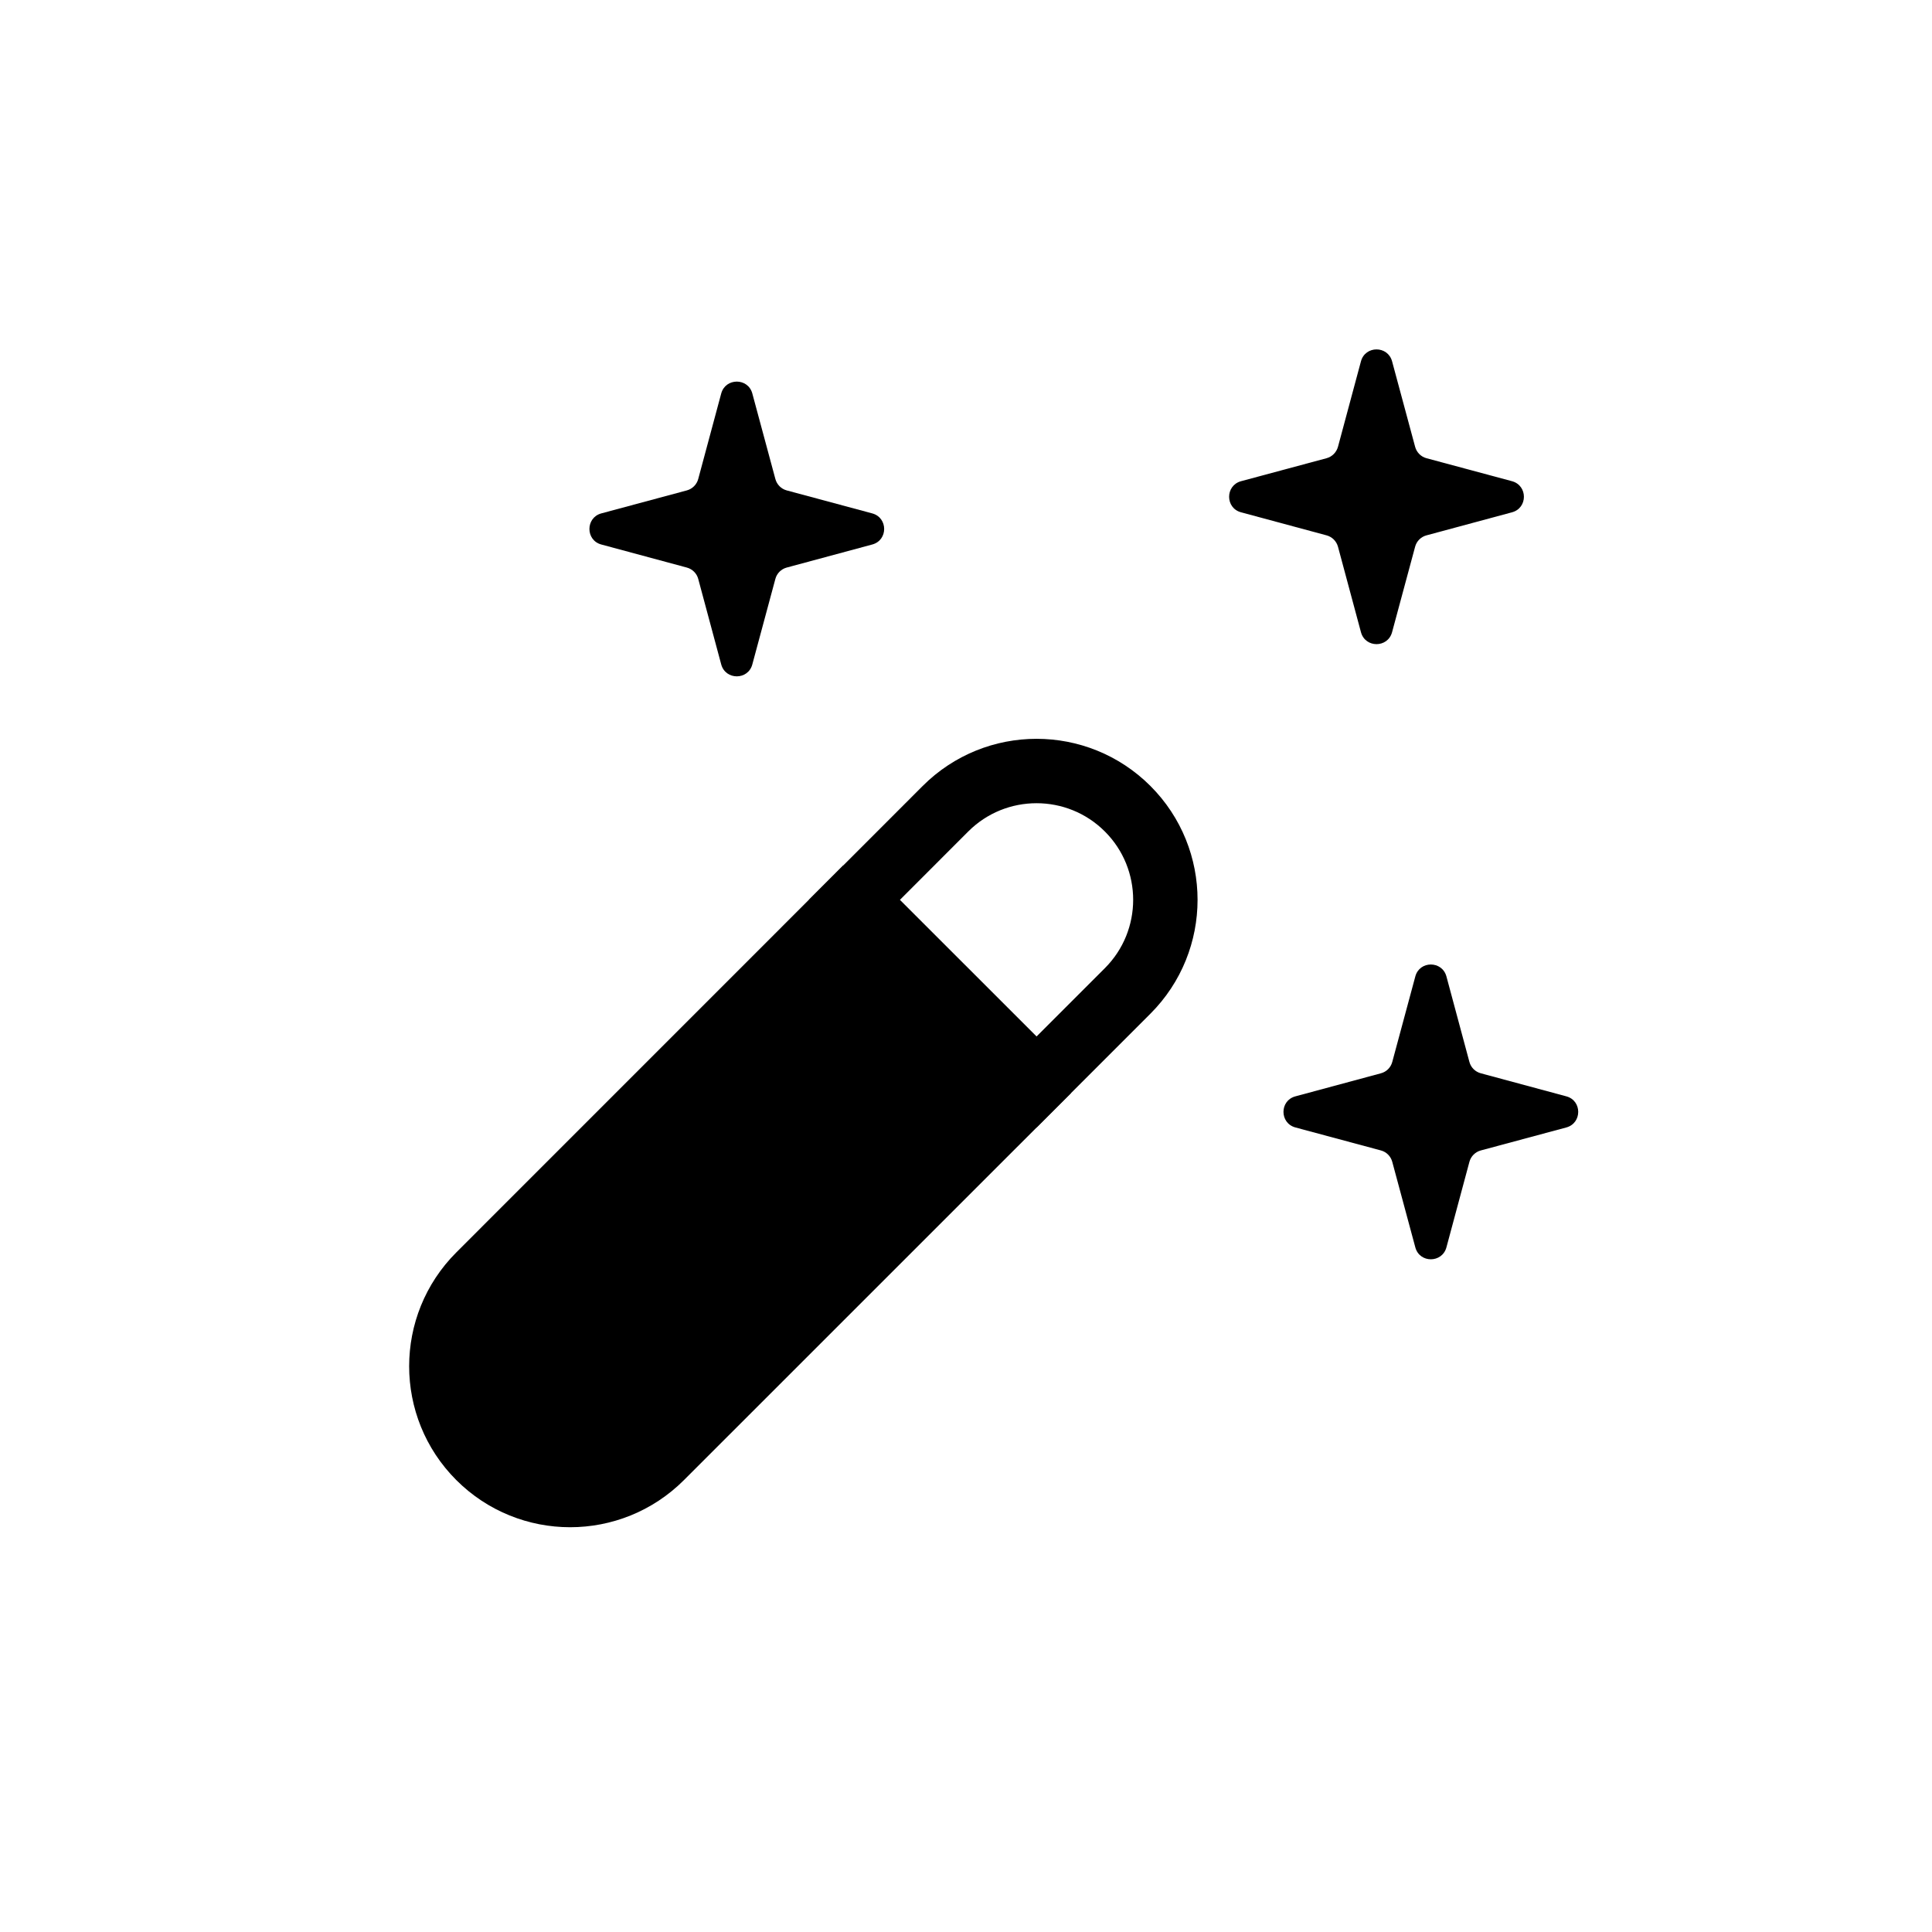
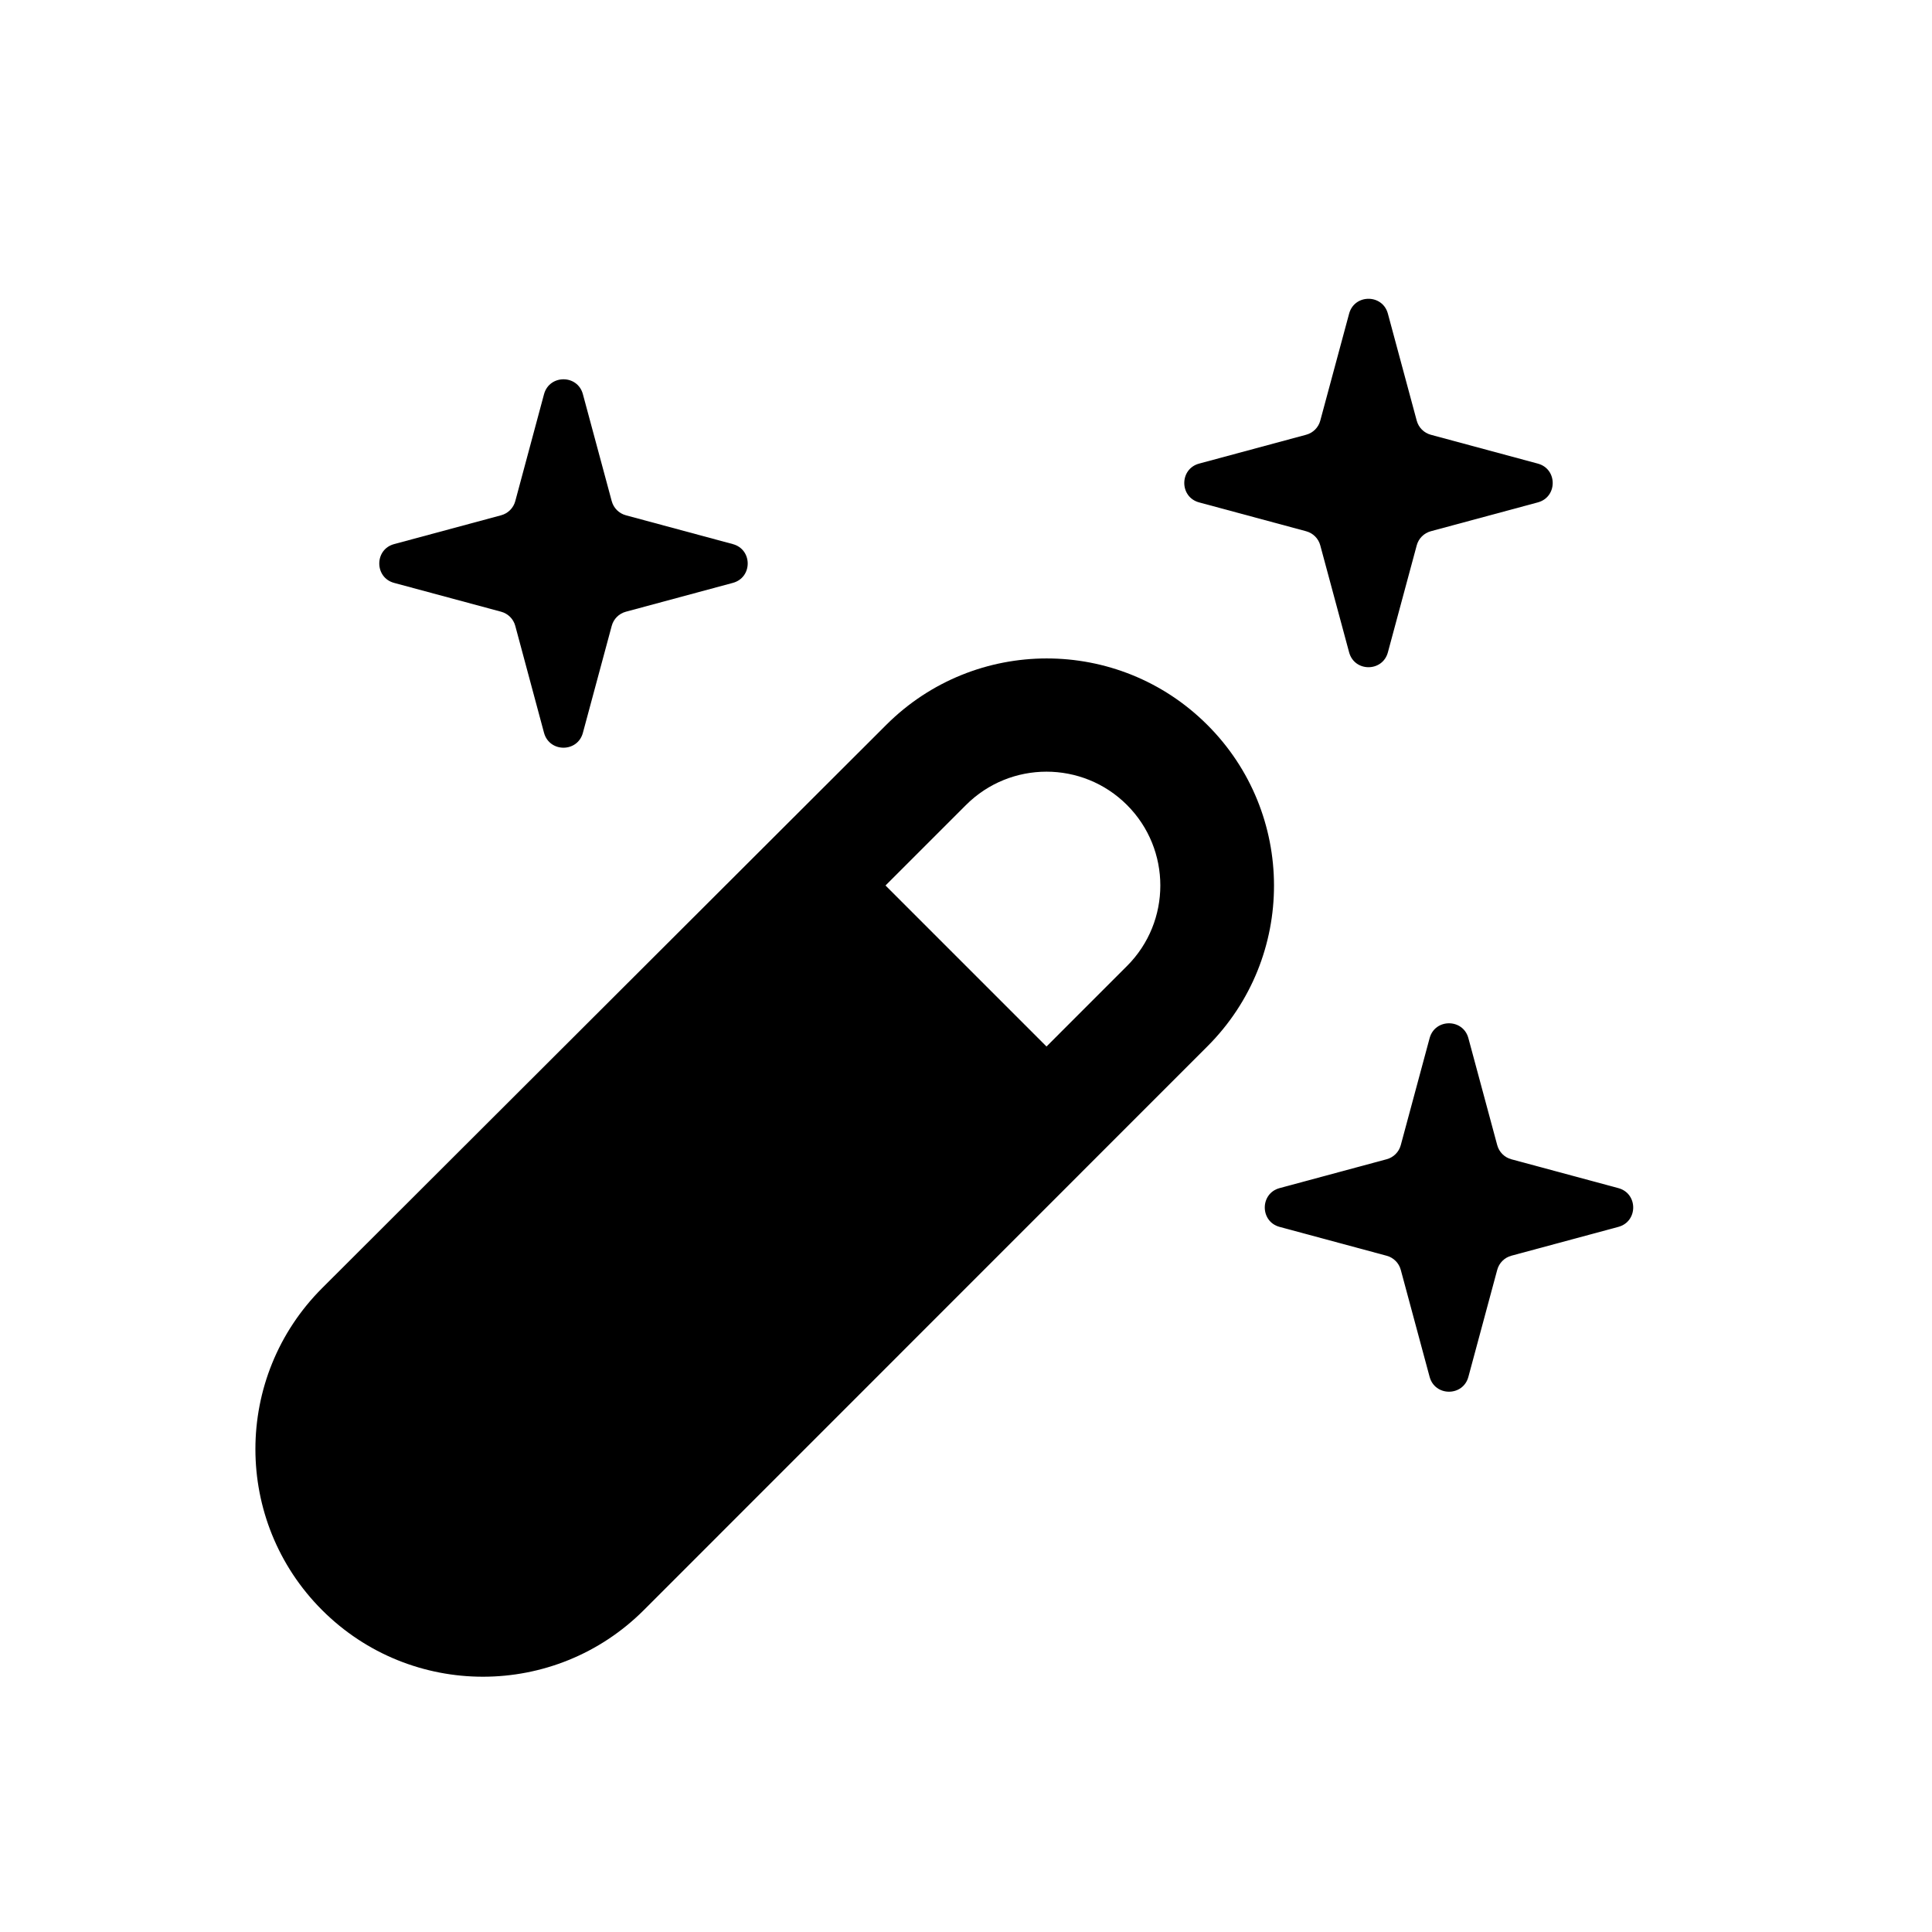
- <svg xmlns="http://www.w3.org/2000/svg" width="30" height="30" viewBox="0 0 30 30" fill="none">
-   <path d="M13.095 14.144L15.924 16.973L10.267 22.629C9.486 23.41 8.22 23.41 7.439 22.629C6.658 21.848 6.658 20.582 7.439 19.801L13.095 14.144Z" fill="black" stroke="black" />
-   <path d="M17.51 15.387L16.096 16.801L13.267 13.973L14.681 12.558C15.462 11.777 16.729 11.777 17.51 12.558C18.291 13.339 18.291 14.606 17.51 15.387Z" stroke="black" />
-   <path d="M11.199 6.11C11.266 5.864 11.616 5.864 11.682 6.11L12.04 7.438C12.063 7.524 12.13 7.592 12.216 7.615L13.544 7.972C13.791 8.039 13.791 8.389 13.544 8.455L12.216 8.813C12.13 8.836 12.063 8.903 12.04 8.989L11.682 10.317C11.616 10.564 11.266 10.564 11.199 10.317L10.842 8.989C10.819 8.903 10.751 8.836 10.665 8.813L9.337 8.455C9.091 8.389 9.091 8.039 9.337 7.972L10.665 7.615C10.751 7.592 10.819 7.524 10.842 7.438L11.199 6.11Z" fill="black" />
-   <path d="M21.133 5.61C21.2 5.364 21.549 5.364 21.616 5.61L21.974 6.938C21.997 7.024 22.064 7.092 22.15 7.115L23.478 7.472C23.725 7.539 23.725 7.889 23.478 7.955L22.15 8.313C22.064 8.336 21.997 8.403 21.974 8.489L21.616 9.817C21.549 10.064 21.2 10.064 21.133 9.817L20.776 8.489C20.752 8.403 20.685 8.336 20.599 8.313L19.271 7.955C19.024 7.889 19.024 7.539 19.271 7.472L20.599 7.115C20.685 7.092 20.752 7.024 20.776 6.938L21.133 5.61Z" fill="black" />
-   <path d="M21.977 15.162C22.043 14.915 22.393 14.915 22.46 15.162L22.817 16.49C22.84 16.576 22.908 16.643 22.994 16.666L24.322 17.024C24.568 17.09 24.568 17.44 24.322 17.507L22.994 17.864C22.908 17.887 22.84 17.955 22.817 18.041L22.46 19.369C22.393 19.616 22.043 19.616 21.977 19.369L21.619 18.041C21.596 17.955 21.529 17.887 21.443 17.864L20.115 17.507C19.868 17.44 19.868 17.09 20.115 17.024L21.443 16.666C21.529 16.643 21.596 16.576 21.619 16.49L21.977 15.162Z" fill="black" />
+ <svg xmlns="http://www.w3.org/2000/svg" width="24" height="24" viewBox="0 0 24 24" fill="none">
+   <path fill-rule="evenodd" clip-rule="evenodd" d="M7.999 20L15 12.997C16.104 11.893 16.101 10.102 14.994 9.001C13.892 7.904 12.11 7.906 11.01 9.004L4.002 16.001C2.897 17.105 2.896 18.896 4.001 20.001C5.105 21.105 6.895 21.105 7.999 20ZM11 11L13 13L14 12C14.552 11.448 14.552 10.552 14 10C13.448 9.448 12.552 9.448 12 10L11 11Z" fill="black" />
+   <path d="M6.758 4.897C6.825 4.65 7.175 4.65 7.241 4.897L7.599 6.225C7.622 6.311 7.689 6.378 7.775 6.401L9.103 6.759C9.35 6.825 9.35 7.175 9.103 7.241L7.775 7.599C7.689 7.622 7.622 7.689 7.599 7.775L7.241 9.103C7.175 9.35 6.825 9.35 6.758 9.103L6.401 7.775C6.378 7.689 6.311 7.622 6.225 7.599L4.896 7.241C4.65 7.175 4.65 6.825 4.896 6.759L6.225 6.401C6.311 6.378 6.378 6.311 6.401 6.225L6.758 4.897Z" fill="black" />
+   <path d="M16.759 3.897C16.825 3.65 17.175 3.65 17.241 3.897L17.599 5.225C17.622 5.311 17.689 5.378 17.775 5.401L19.103 5.759C19.35 5.825 19.35 6.175 19.103 6.241L17.775 6.599C17.689 6.622 17.622 6.689 17.599 6.775L17.241 8.103C17.175 8.35 16.825 8.35 16.759 8.103L16.401 6.775C16.378 6.689 16.311 6.622 16.224 6.599L14.896 6.241C14.65 6.175 14.65 5.825 14.896 5.759L16.224 5.401C16.311 5.378 16.378 5.311 16.401 5.225L16.759 3.897Z" fill="black" />
+   <path d="M17.759 12.897C17.825 12.65 18.175 12.65 18.241 12.897L18.599 14.225C18.622 14.311 18.689 14.378 18.775 14.401L20.103 14.759C20.35 14.825 20.35 15.175 20.103 15.241L18.775 15.599C18.689 15.622 18.622 15.689 18.599 15.775L18.241 17.103C18.175 17.35 17.825 17.35 17.759 17.103L17.401 15.775C17.378 15.689 17.311 15.622 17.224 15.599L15.896 15.241C15.65 15.175 15.65 14.825 15.896 14.759L17.224 14.401C17.311 14.378 17.378 14.311 17.401 14.225L17.759 12.897Z" fill="black" />
</svg>
